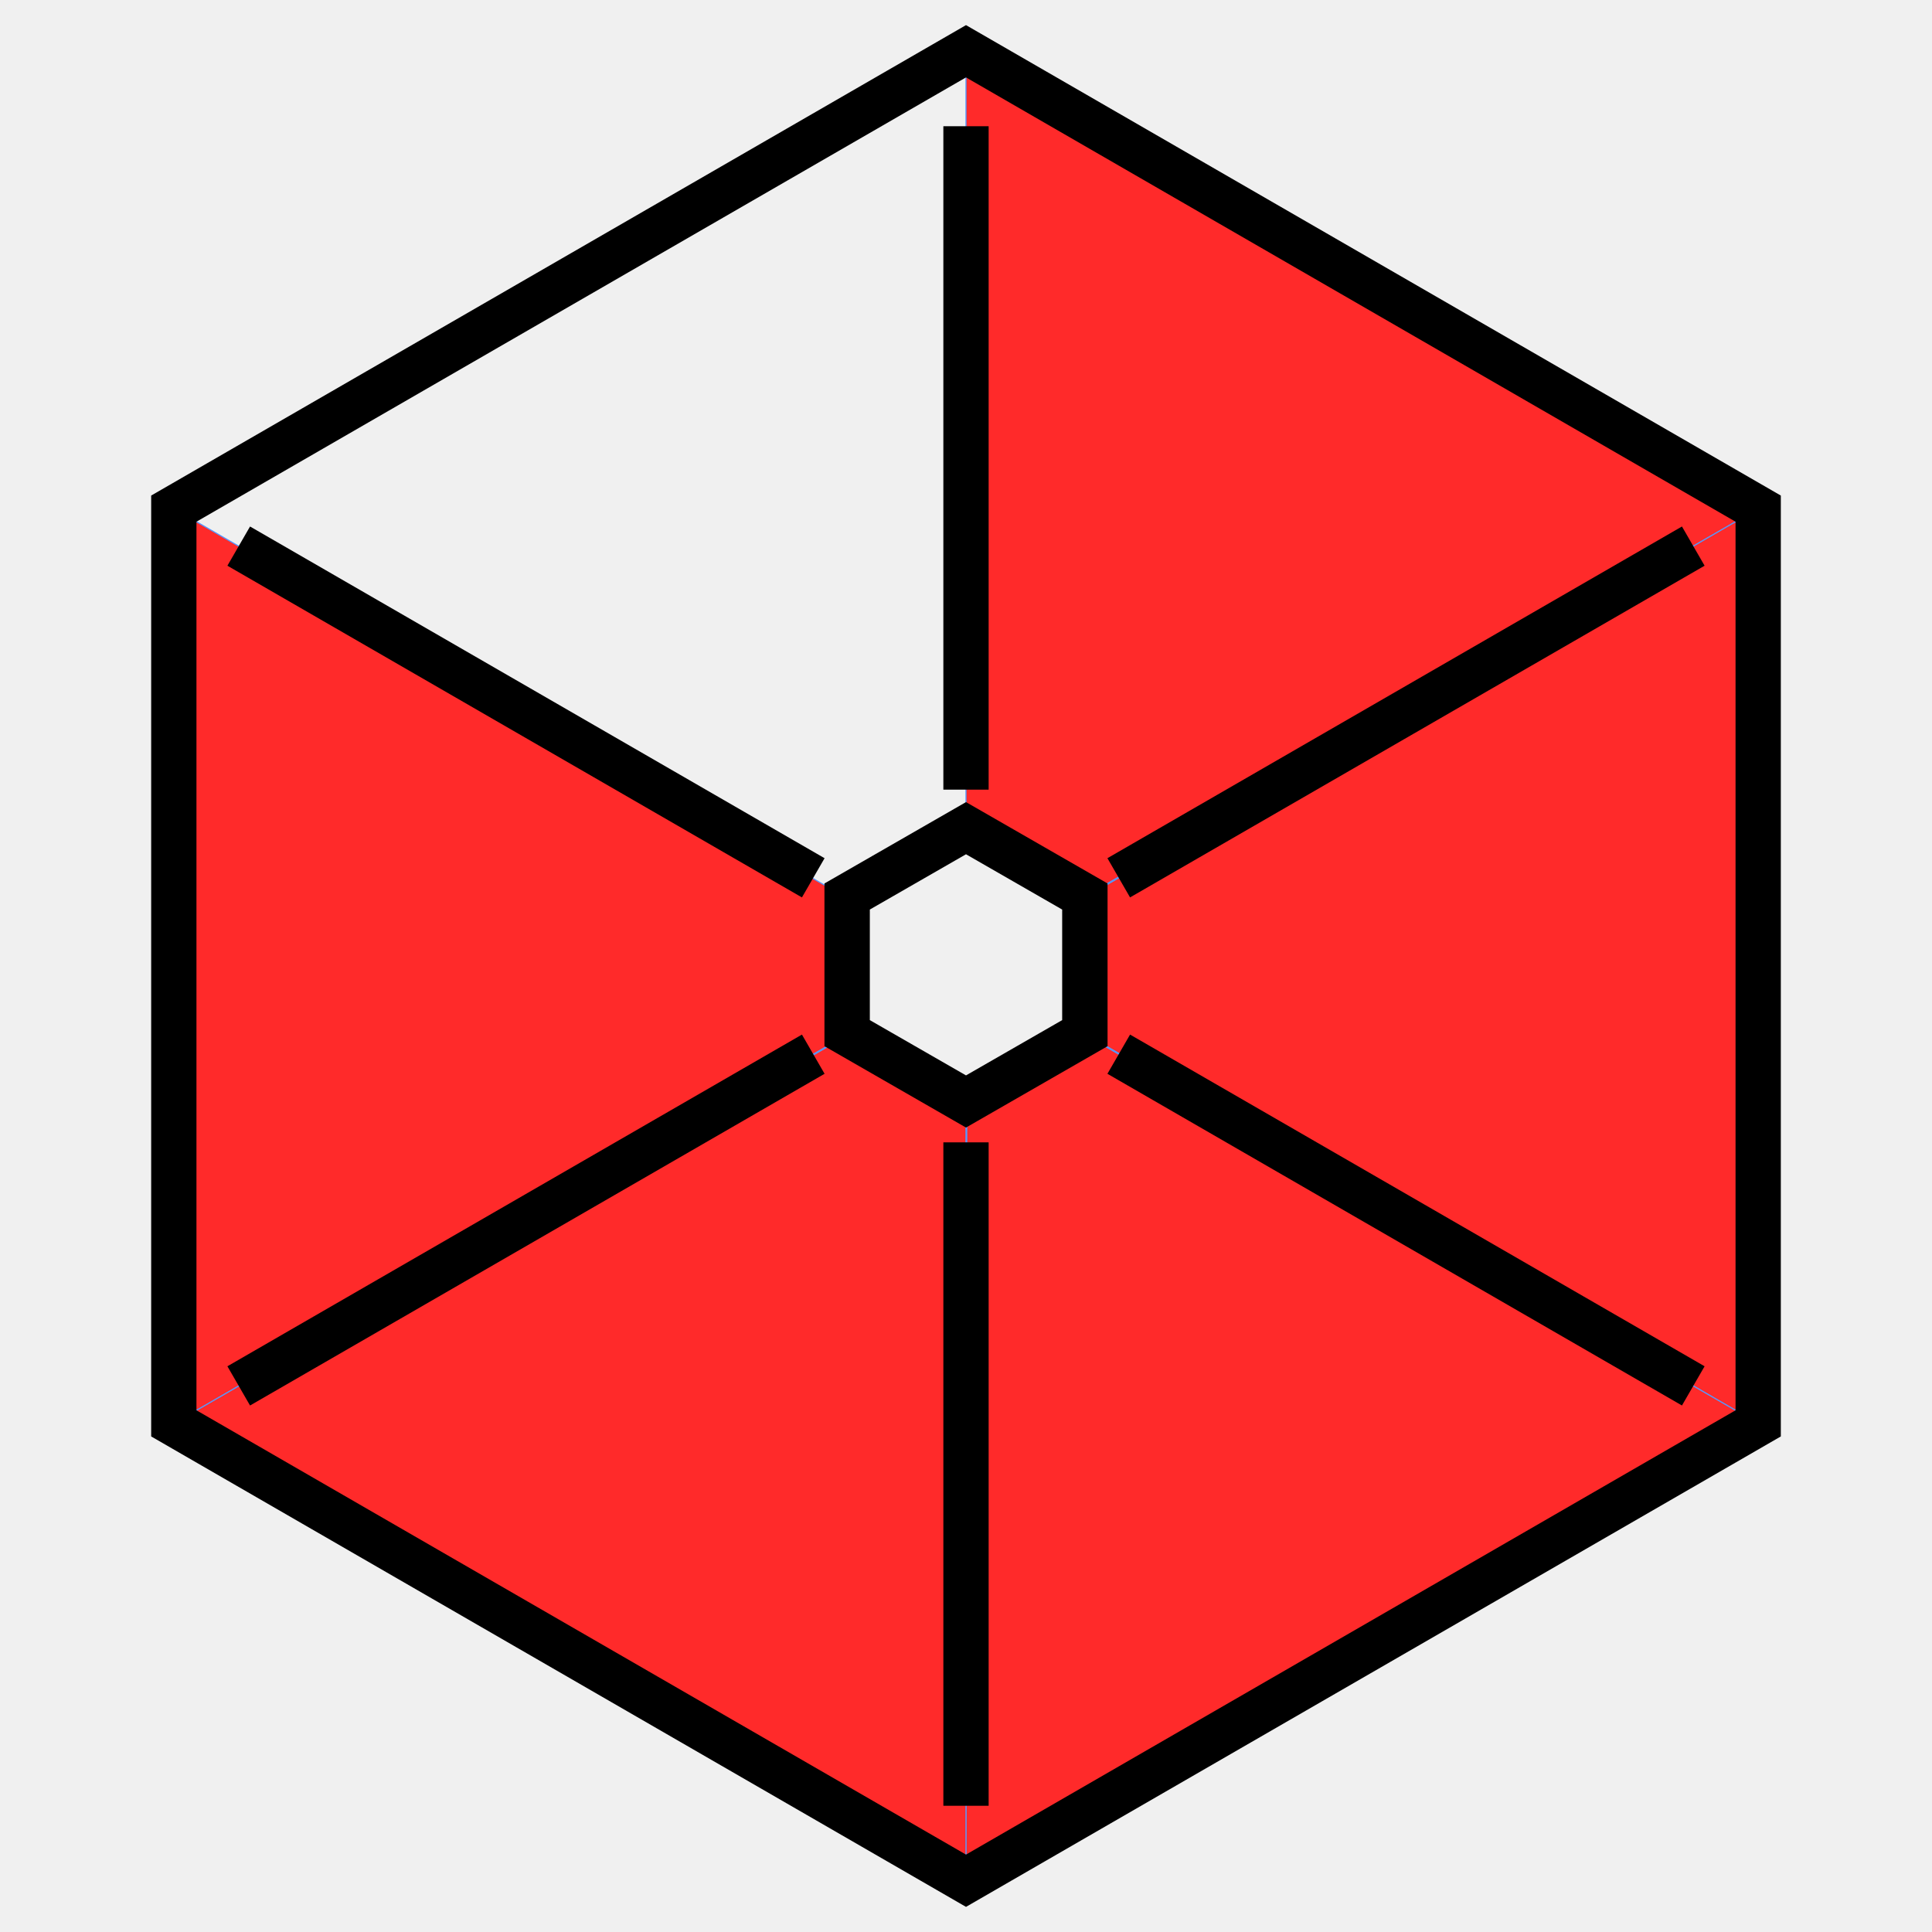
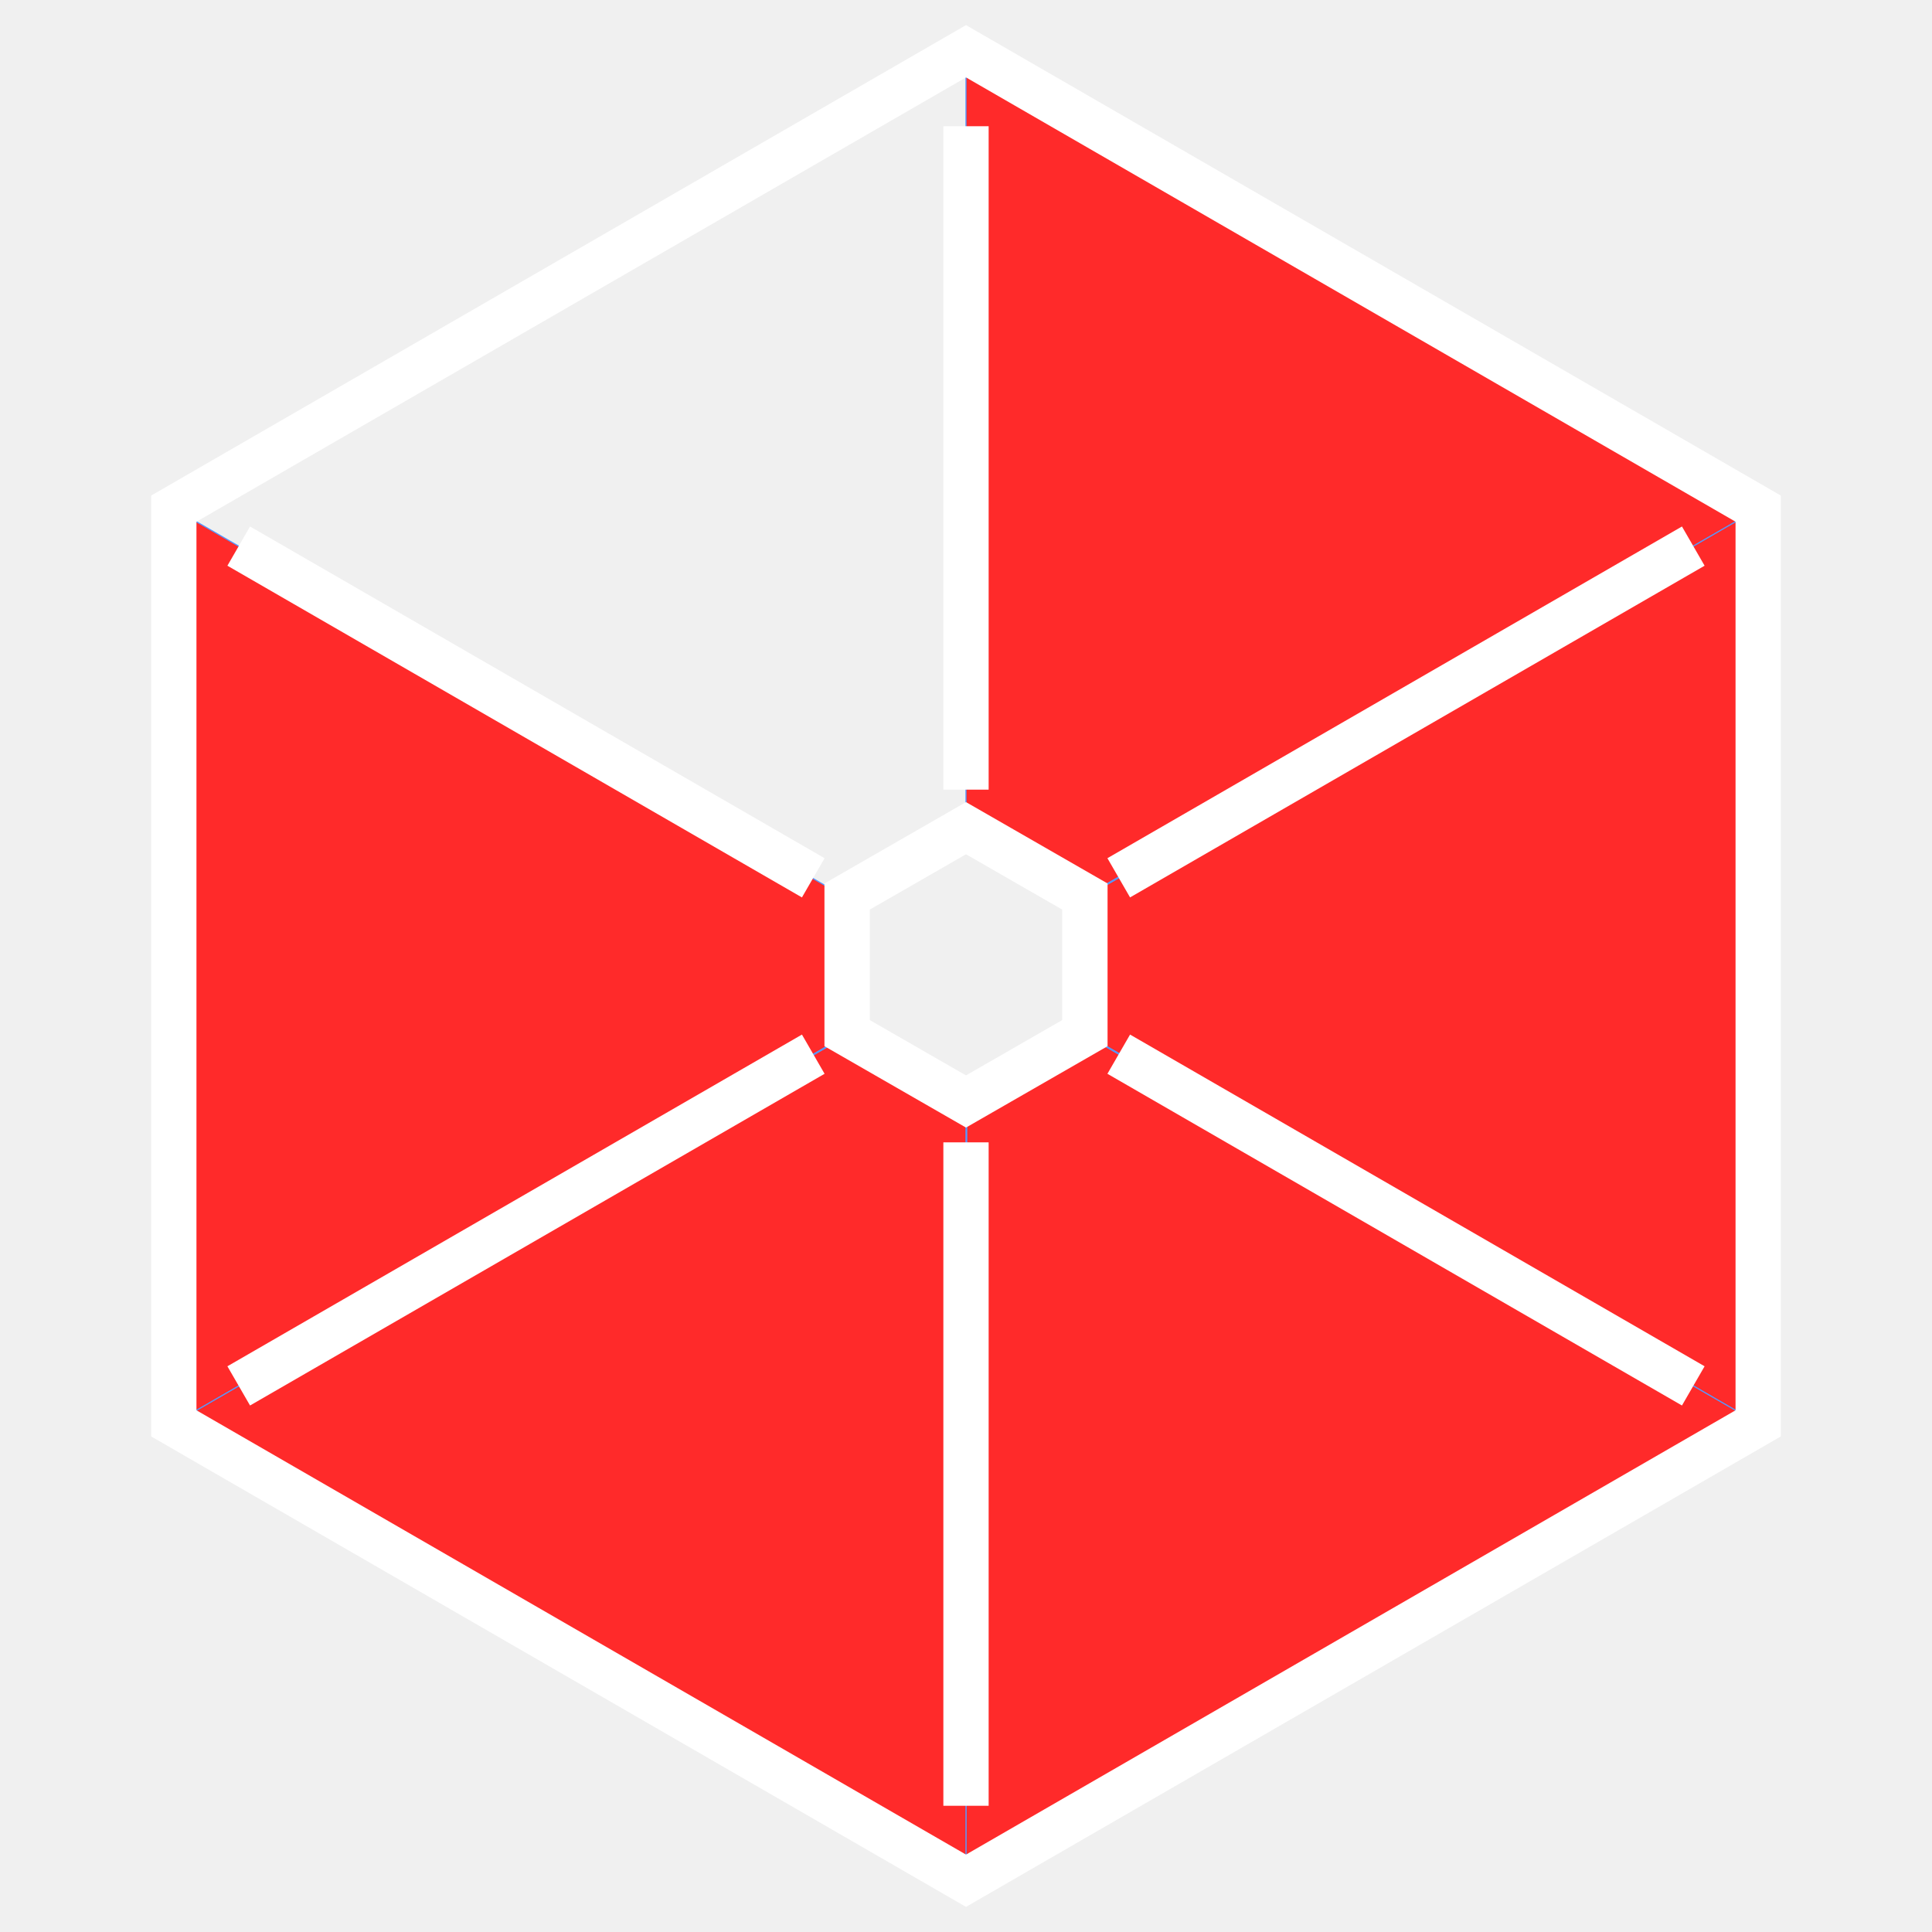
<svg xmlns="http://www.w3.org/2000/svg" width="512" height="512" viewBox="0 0 512 512" version="1.1" id="svg1">
  <defs id="defs1" />
  <g id="layer3" style="display:none" transform="translate(-2560,-1164.65)">
    <rect style="fill:#999999" id="rect22" width="512" height="512" x="2048" y="1164.65" />
    <rect style="fill:#999999" id="rect69" width="512" height="512" x="2560" y="1164.65" />
    <rect style="fill:#999999" id="rect75" width="512" height="512" x="3072" y="1164.65" />
  </g>
  <g id="layer1" transform="translate(-2560,-1164.65)">
    <path style="font-variation-settings:normal;opacity:1;vector-effect:none;fill:#ff2a2a;fill-opacity:1;stroke:#5599ff;stroke-width:0.3;stroke-linecap:butt;stroke-linejoin:miter;stroke-miterlimit:4;stroke-dasharray:none;stroke-dashoffset:0;stroke-opacity:1;-inkscape-stroke:none;stop-color:#000000;stop-opacity:1" d="m 1326.888,1178.236 v 205.891 l 31.5,18.107 178.437,-102.791 z m 209.937,121.207 -178.307,102.945 0.069,36.333 178.238,103.136 z m 0,242.414 -178.307,-102.945 -31.431,18.226 -0.199,205.927 z m -209.937,121.207 v -205.891 l -31.5,-18.107 -178.437,102.791 z m -209.937,-121.207 178.307,-102.945 -0.069,-36.333 -178.238,-103.136 z" id="path69" transform="translate(1489.112)" />
  </g>
  <g id="layer2" transform="translate(-2560,-1164.65)">
-     <path style="fill:none;stroke:#000000;stroke-width:12;stroke-dasharray:none" d="M 256,209.26 V 33.447 M 215.522,232.63 63.264,144.724 M 215.522,279.37 63.264,367.276 M 256,302.74 v 175.812 m 40.478,-199.183 152.258,87.906 m -152.258,-134.647 152.258,-87.906" id="path70" transform="translate(2560,1164.65)" />
-     <path style="font-variation-settings:normal;fill:none;fill-opacity:1;stroke:#000000;stroke-width:12;stroke-linecap:butt;stroke-linejoin:miter;stroke-miterlimit:4;stroke-dasharray:none;stroke-dashoffset:0;stroke-opacity:1;stop-color:#000000" id="path71" d="m 256,598.184 209.937,121.207 -1e-5,242.414 -209.937,121.207 -209.937,-121.207 7e-6,-242.414 z" transform="translate(2560,580.0515)" />
-     <path style="font-variation-settings:normal;fill:none;fill-opacity:1;stroke:#000000;stroke-width:80.151;stroke-linecap:butt;stroke-linejoin:miter;stroke-miterlimit:4;stroke-dasharray:none;stroke-dashoffset:0;stroke-opacity:1;stop-color:#000000" id="path72" d="m 256,598.184 209.937,121.207 -1e-5,242.414 -209.937,121.207 -209.937,-121.207 7e-6,-242.414 z" transform="matrix(0.1500435,0,0,0.1493908,2777.589,1294.763)" />
+     <path style="fill:none;stroke:#ffffff;stroke-width:12;stroke-dasharray:none" d="M 256,209.26 V 33.447 M 215.522,232.63 63.264,144.724 M 215.522,279.37 63.264,367.276 M 256,302.74 v 175.812 m 40.478,-199.183 152.258,87.906 m -152.258,-134.647 152.258,-87.906" id="path70" transform="translate(2560,1164.65)" />
+     <path style="font-variation-settings:normal;fill:none;fill-opacity:1;stroke:#ffffff;stroke-width:12;stroke-linecap:butt;stroke-linejoin:miter;stroke-miterlimit:4;stroke-dasharray:none;stroke-dashoffset:0;stroke-opacity:1;stop-color:#000000" id="path71" d="m 256,598.184 209.937,121.207 -1e-5,242.414 -209.937,121.207 -209.937,-121.207 7e-6,-242.414 z" transform="translate(2560,580.0515)" />
+     <path style="font-variation-settings:normal;fill:none;fill-opacity:1;stroke:#ffffff;stroke-width:80.151;stroke-linecap:butt;stroke-linejoin:miter;stroke-miterlimit:4;stroke-dasharray:none;stroke-dashoffset:0;stroke-opacity:1;stop-color:#000000" id="path72" d="m 256,598.184 209.937,121.207 -1e-5,242.414 -209.937,121.207 -209.937,-121.207 7e-6,-242.414 z" transform="matrix(0.1500435,0,0,0.1493908,2777.589,1294.763)" />
  </g>
</svg>
